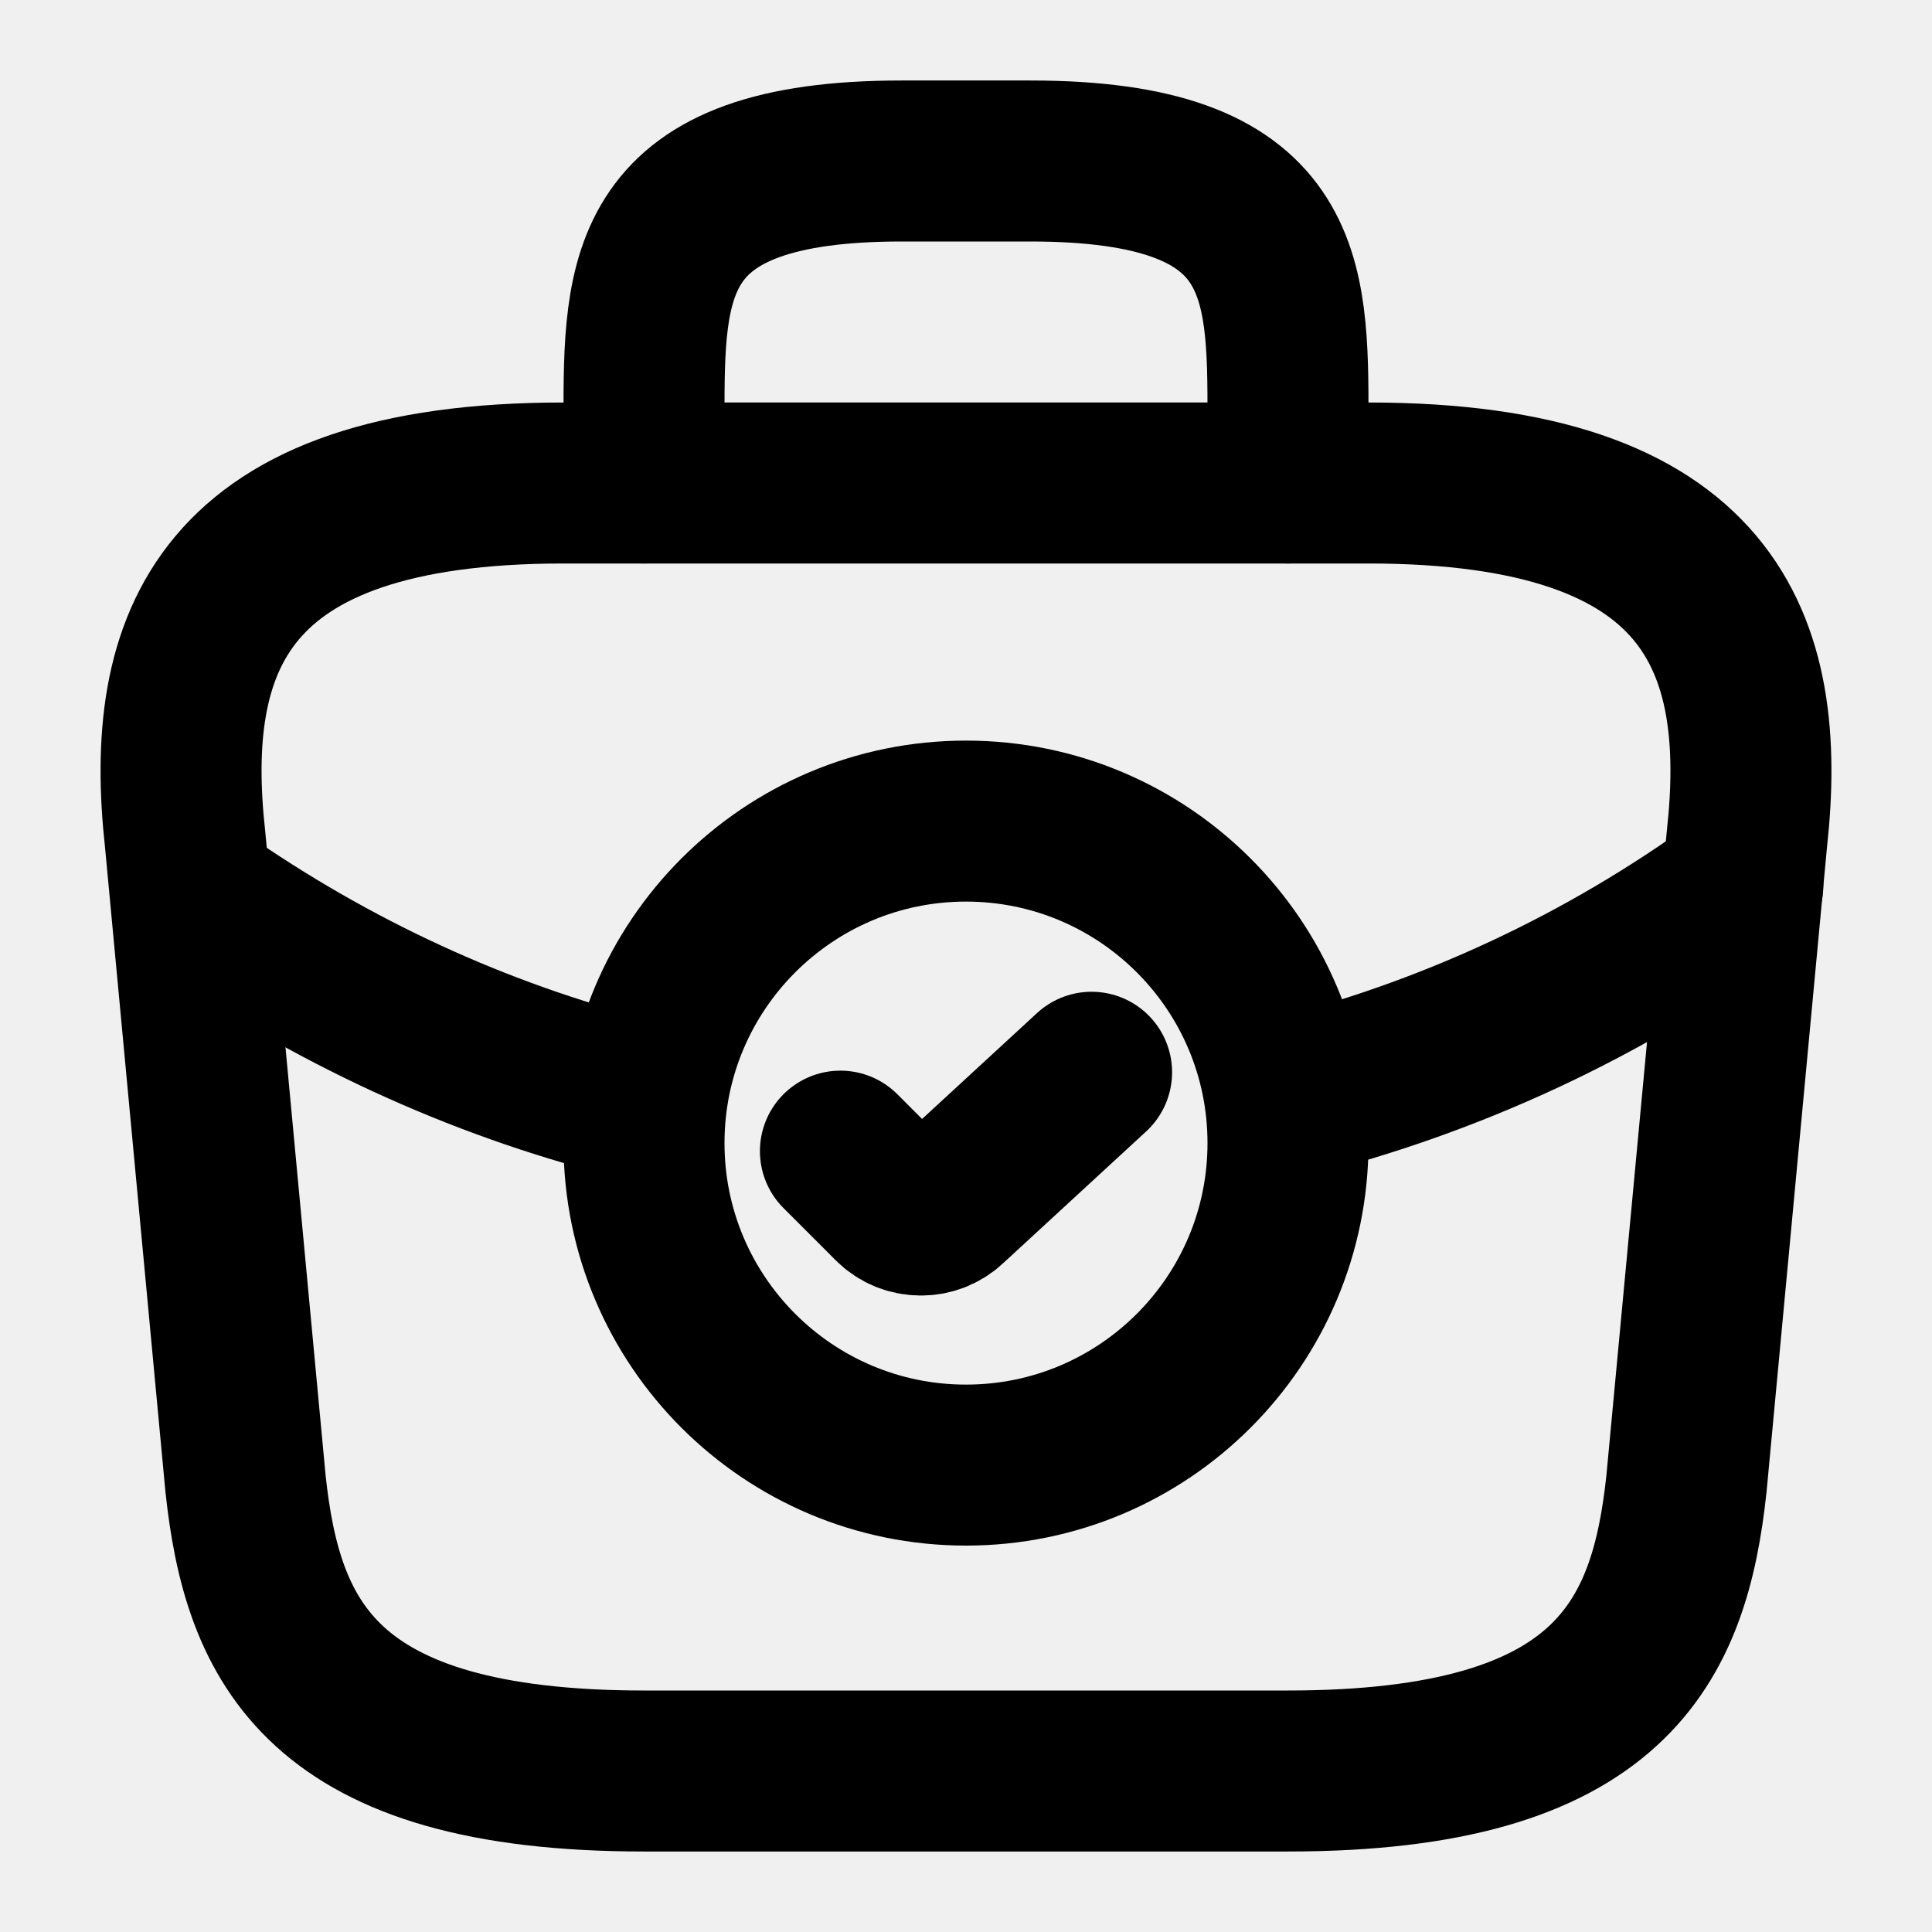
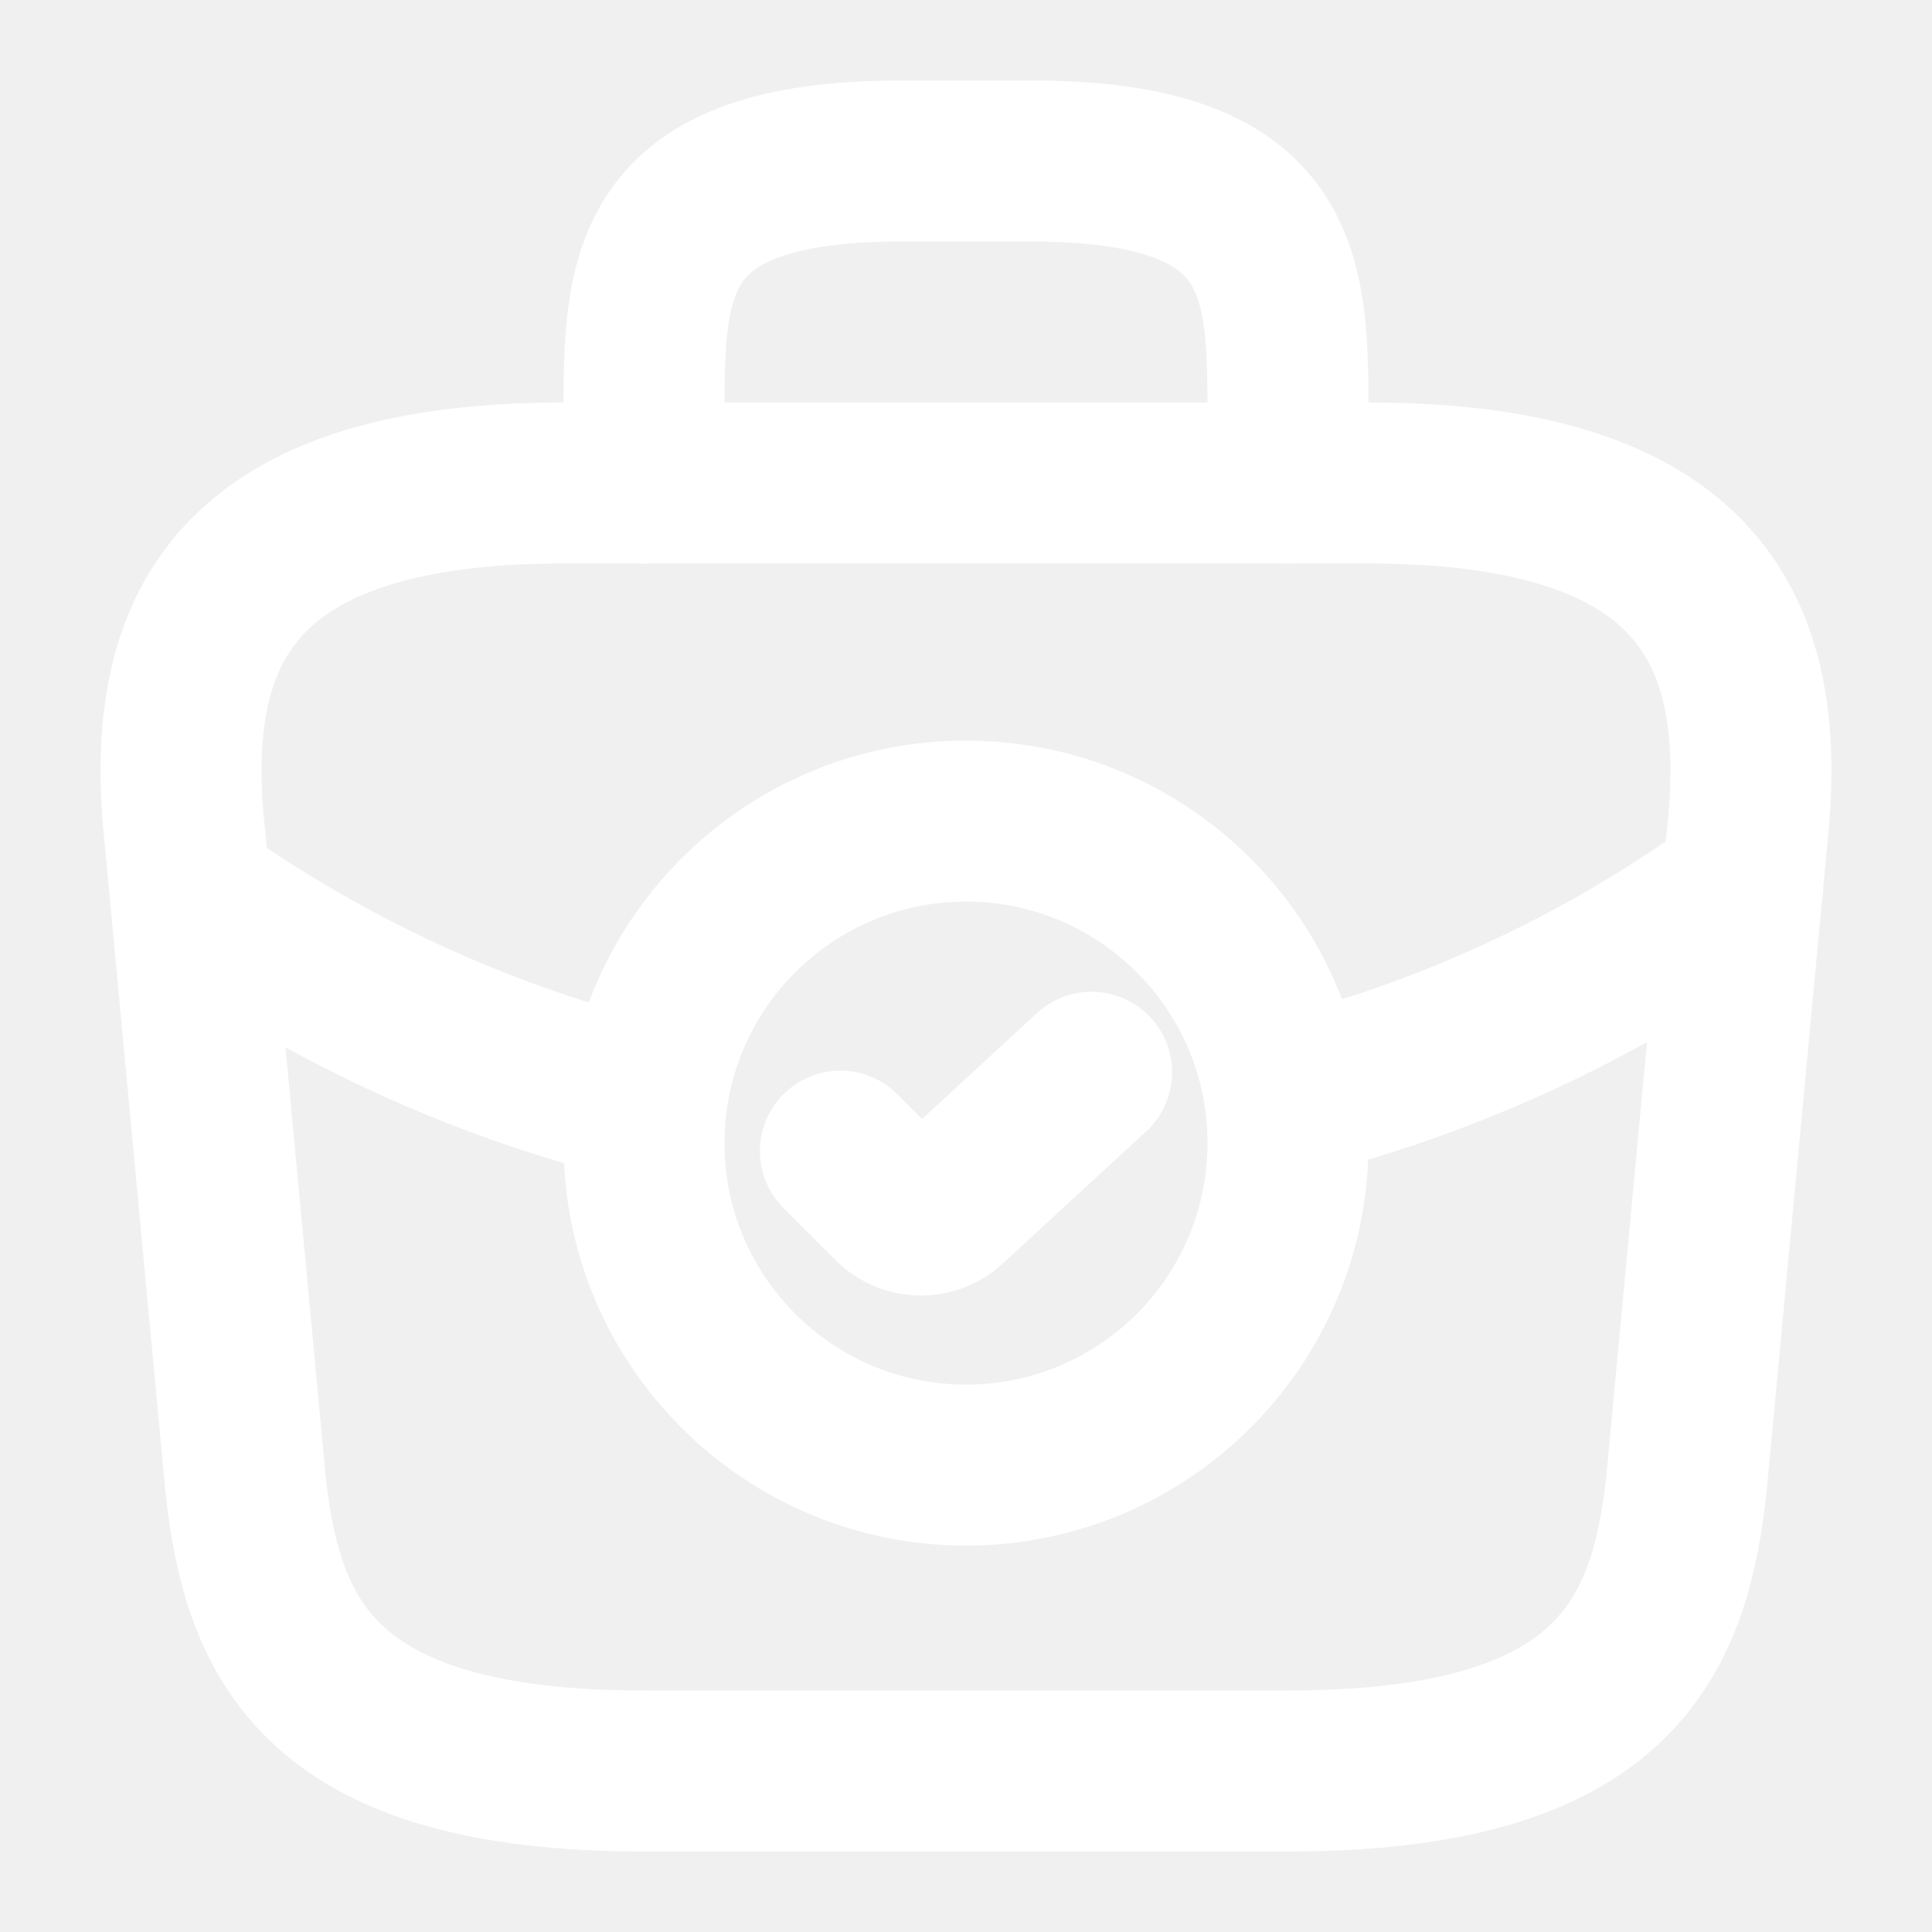
<svg xmlns="http://www.w3.org/2000/svg" width="24" height="24" viewBox="0 0 24 24" fill="none">
-   <path d="M12 18.2C14.209 18.2 16 16.409 16 14.2C16 11.991 14.209 10.2 12 10.2C9.791 10.2 8 11.991 8 14.2C8 16.409 9.791 18.2 12 18.2Z" stroke="black" stroke-width="2" stroke-miterlimit="10" stroke-linecap="round" stroke-linejoin="round" />
-   <path d="M10.44 14.3L11.09 14.95C11.28 15.14 11.59 15.14 11.78 14.96L13.56 13.32" stroke="black" stroke-width="2" stroke-linecap="round" stroke-linejoin="round" />
-   <path d="M8 22H16C20.02 22 20.74 20.39 20.95 18.43L21.7 10.43C21.97 7.99 21.27 6 17 6H7C2.73 6 2.03 7.99 2.3 10.43L3.05 18.43C3.26 20.39 3.98 22 8 22Z" stroke="black" stroke-width="2" stroke-miterlimit="10" stroke-linecap="round" stroke-linejoin="round" />
-   <path d="M8 6V5.2C8 3.43 8 2 11.2 2H12.8C16 2 16 3.43 16 5.2V6" stroke="black" stroke-width="2" stroke-miterlimit="10" stroke-linecap="round" stroke-linejoin="round" />
-   <path d="M21.65 11C19.92 12.26 18 13.14 16.01 13.64" stroke="black" stroke-width="2" stroke-miterlimit="10" stroke-linecap="round" stroke-linejoin="round" />
-   <path d="M2.62 11.27C4.29 12.41 6.11 13.22 8 13.68" stroke="black" stroke-width="2" stroke-miterlimit="10" stroke-linecap="round" stroke-linejoin="round" />
+   <path d="M12 18.2C14.209 18.2 16 16.409 16 14.2C16 11.991 14.209 10.2 12 10.2C9.791 10.2 8 11.991 8 14.2C8 16.409 9.791 18.2 12 18.2Z" stroke="white" stroke-width="2" stroke-miterlimit="10" stroke-linecap="round" stroke-linejoin="round" />
+   <path d="M10.44 14.3L11.09 14.95C11.28 15.14 11.59 15.14 11.78 14.96L13.56 13.32" stroke="white" stroke-width="2" stroke-linecap="round" stroke-linejoin="round" />
+   <path d="M8 22H16C20.02 22 20.74 20.39 20.95 18.43L21.7 10.43C21.97 7.99 21.27 6 17 6H7C2.73 6 2.03 7.99 2.3 10.43L3.05 18.43C3.26 20.39 3.98 22 8 22Z" stroke="white" stroke-width="2" stroke-miterlimit="10" stroke-linecap="round" stroke-linejoin="round" />
+   <path d="M8 6V5.2C8 3.43 8 2 11.2 2H12.8C16 2 16 3.43 16 5.2V6" stroke="white" stroke-width="2" stroke-miterlimit="10" stroke-linecap="round" stroke-linejoin="round" />
+   <path d="M21.65 11C19.92 12.26 18 13.14 16.01 13.64" stroke="white" stroke-width="2" stroke-miterlimit="10" stroke-linecap="round" stroke-linejoin="round" />
+   <path d="M2.62 11.27C4.29 12.41 6.11 13.22 8 13.68" stroke="white" stroke-width="2" stroke-miterlimit="10" stroke-linecap="round" stroke-linejoin="round" />
</svg>
